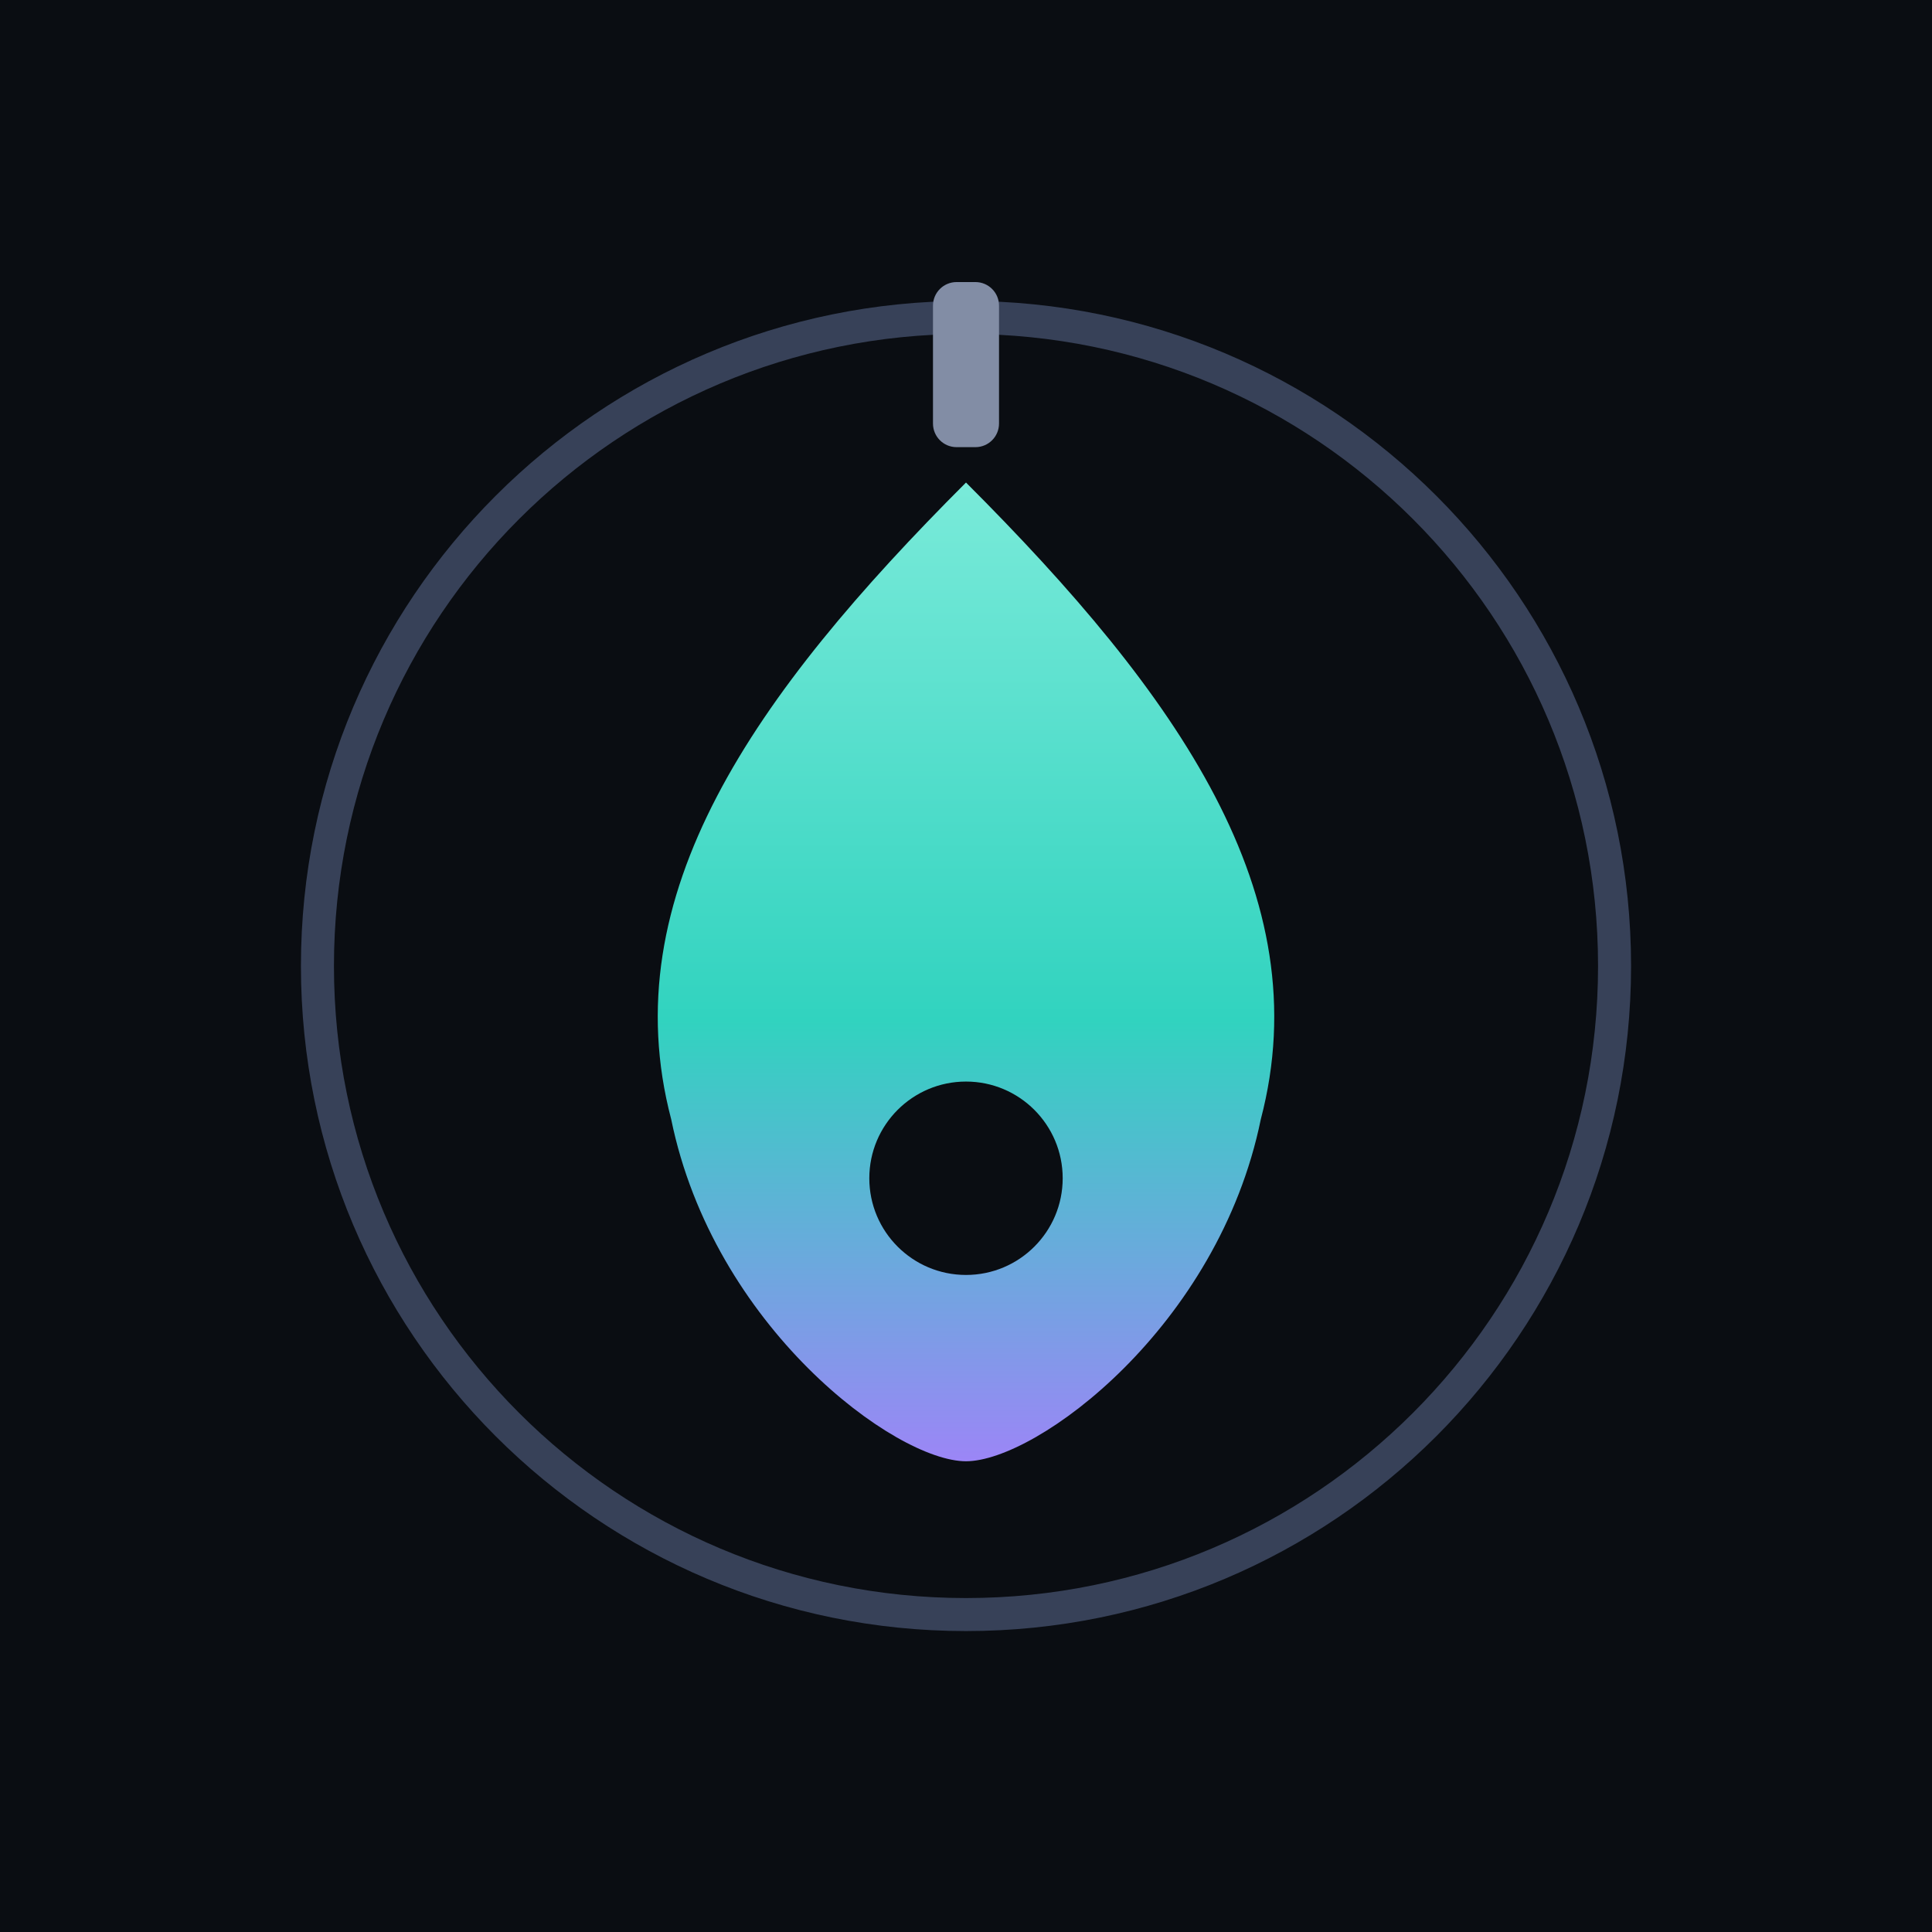
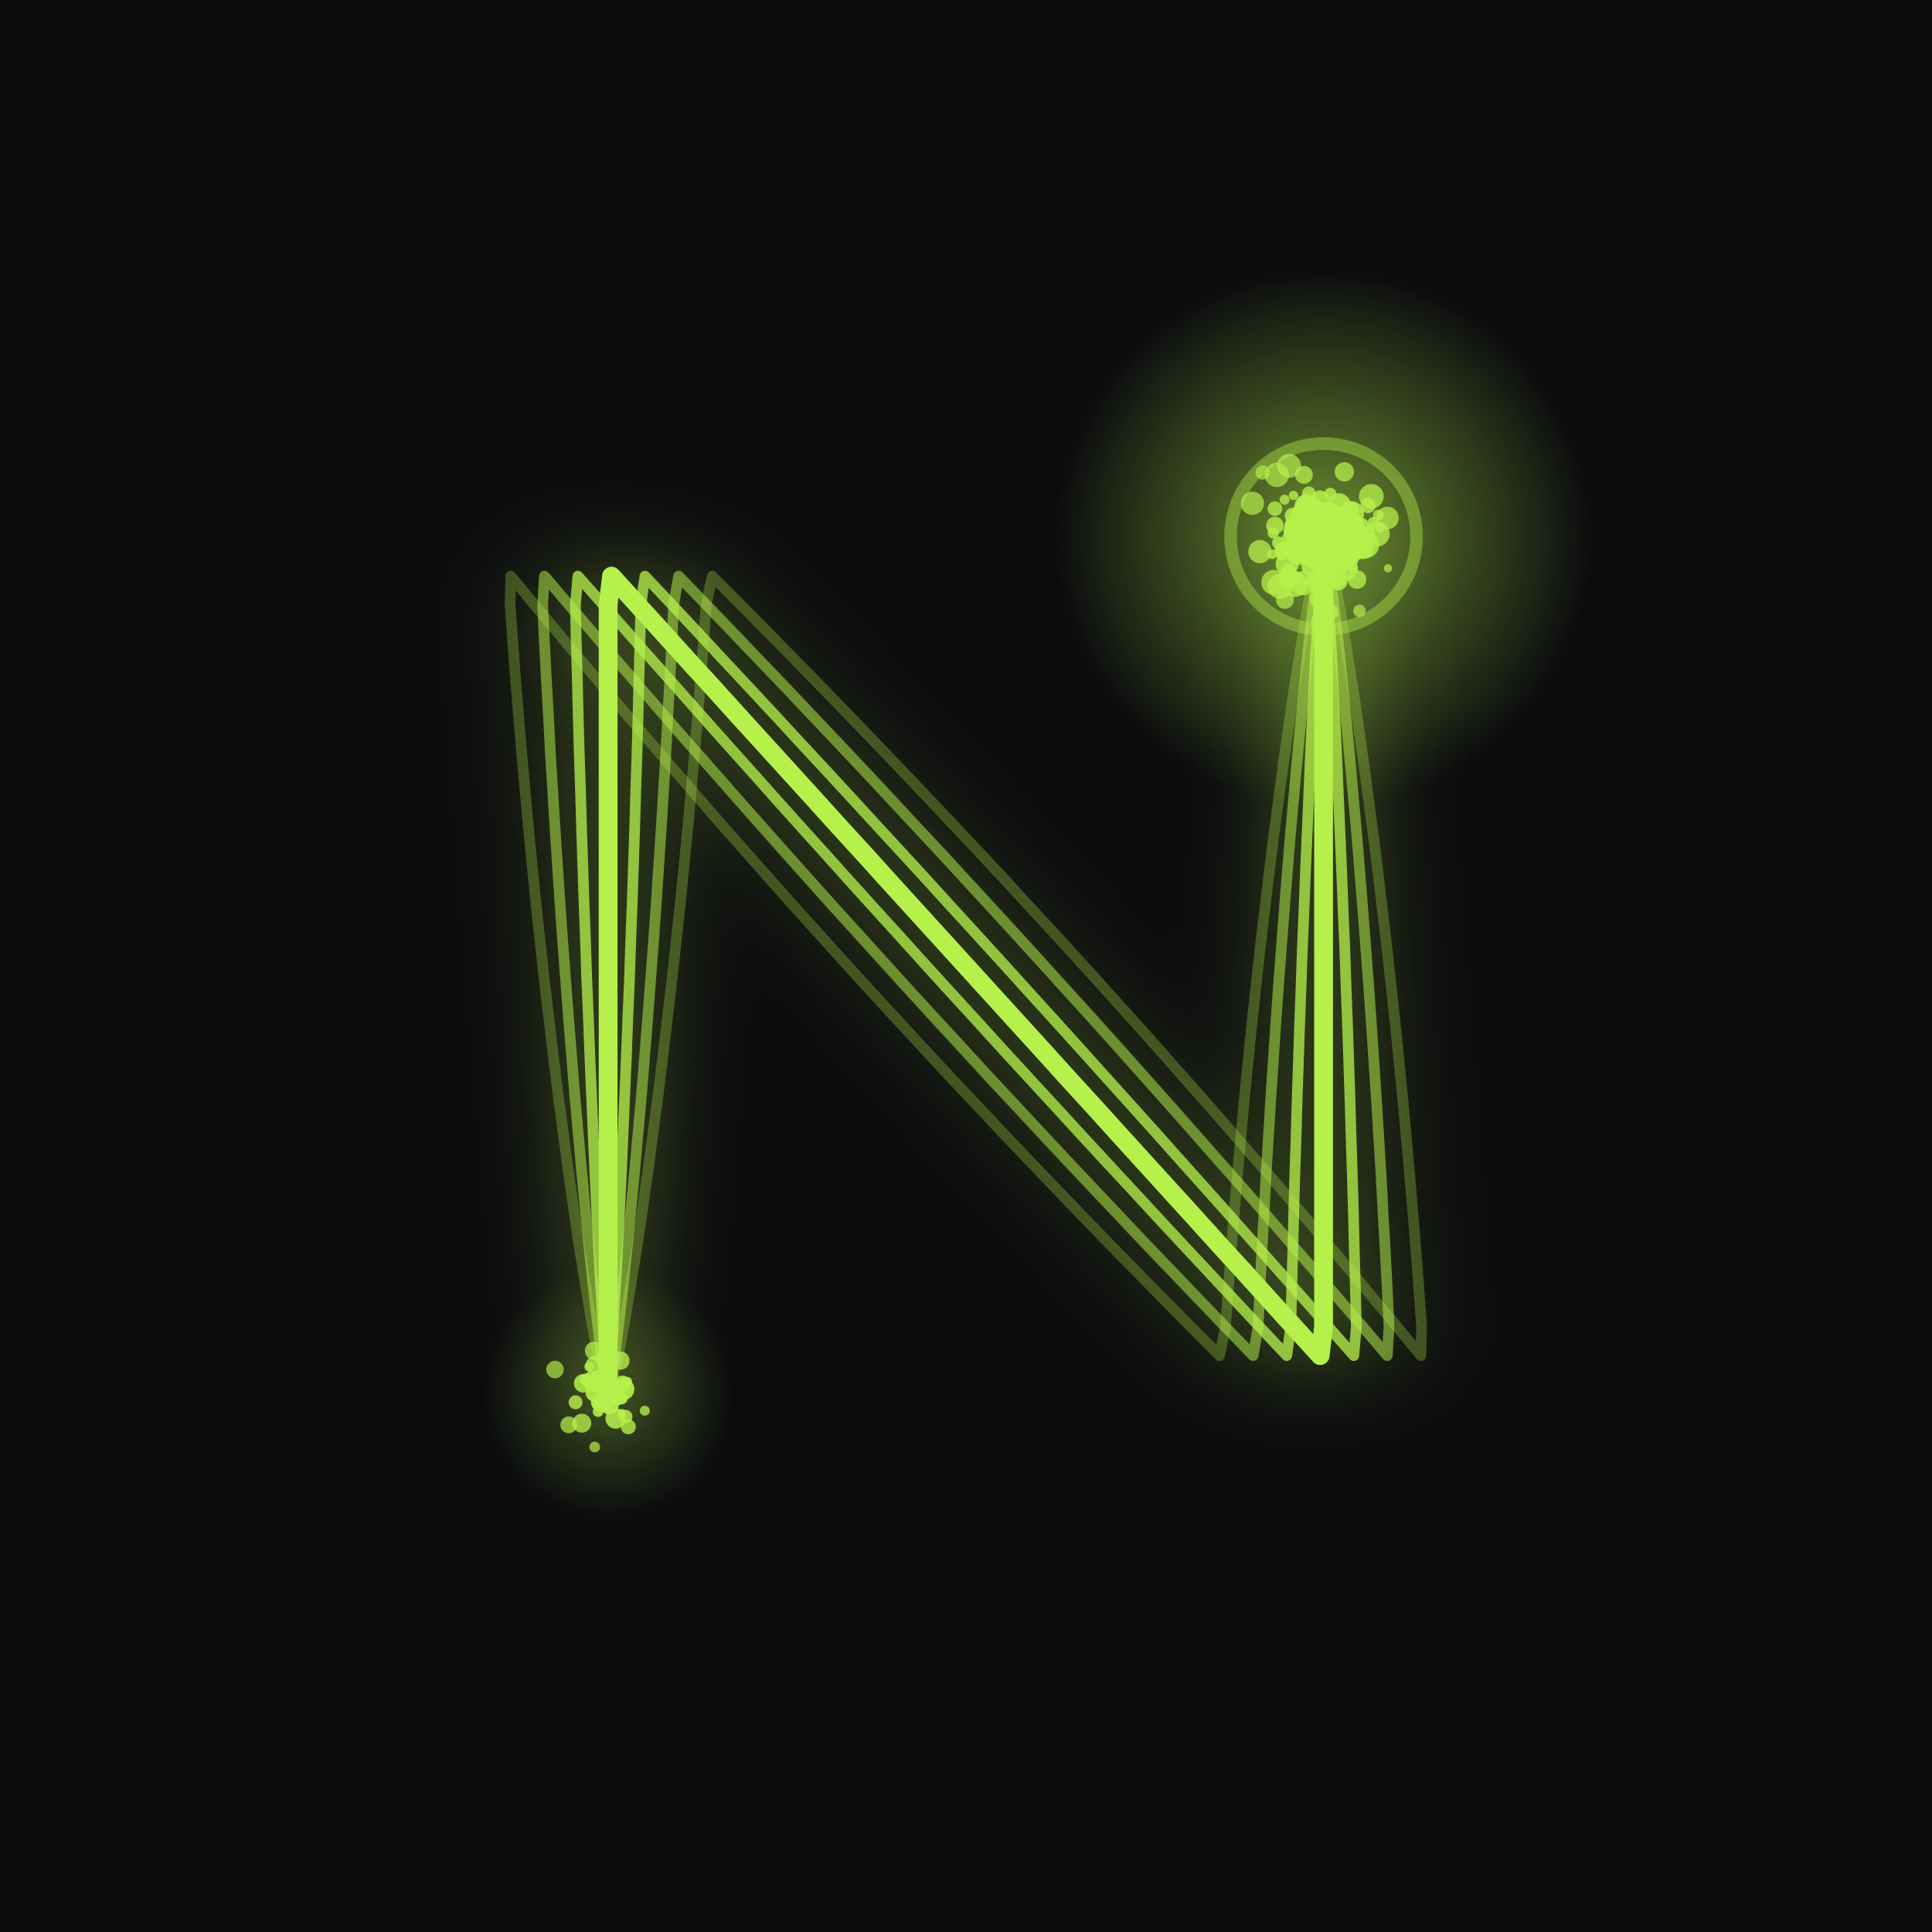
<svg xmlns="http://www.w3.org/2000/svg" viewBox="0 0 256 256" width="256" height="256">
  <defs>
-     <linearGradient id="flameGradient" x1="0" y1="0" x2="0" y2="1">
-       <stop offset="0" stop-color="#79ead9" />
-       <stop offset="0.55" stop-color="#31d3bf" />
-       <stop offset="1" stop-color="#9b86f6" />
-     </linearGradient>
+     <filter id="glow" x="-50%" y="-50%" width="200%" height="200%">
+       <feGaussianBlur stdDeviation="2.6" />
+     </filter>
+     <radialGradient id="halo" cx="0.5" cy="0.5" r="0.5">
+       <stop offset="0" stop-color="#B6F04B" stop-opacity="0.55" />
+       <stop offset="1" stop-color="#B6F04B" stop-opacity="0" />
+     </radialGradient>
  </defs>
-   <rect x="0" y="0" width="256" height="256" fill="#0a0d12" />
-   <g transform="translate(28,28) scale(3.125)">
-     <circle cx="32" cy="32" r="27.5" fill="none" stroke="#374158" stroke-width="1.4" />
-     <rect x="30.6" y="3" width="2.8" height="7" rx="1" fill="#828da5" />
-     <path fill="url(#flameGradient)" d="M32 11.5       C 41 20.5, 47 29, 44.5 38.5       C 42.7 47.3, 35 53, 32 53       C 29 53, 21.3 47.3, 19.5 38.5       C 17 29, 23 20.5, 32 11.5 Z" />
-     <circle cx="32" cy="41" r="4.1" fill="#0a0d12" />
+   <g>
+     <rect width="256" height="256" fill="#0B0C0E" />
+     <g transform="scale(2.37) translate(0,0)">
+       <circle cx="74" cy="30" r="15" fill="url(#halo)" />
+       <circle cx="34" cy="78" r="7" fill="url(#halo)" opacity="0.5" />
+       <g filter="url(#glow)" opacity="0.5">
+         <path d="M34.00,78.00 L33.46,75.90 L33.06,73.79 L32.71,71.69 L32.37,69.59 L32.06,67.48 L31.76,65.38 L31.48,63.27 L31.20,61.17 L30.94,59.07 L30.69,56.96 L30.44,54.86 L30.21,52.76 L29.98,50.65 L29.77,48.55 L29.56,46.44 L29.37,44.34 L29.18,42.24 L29.00,40.13 L28.83,38.03 L28.67,35.93 L28.52,33.82 L28.56,32.21 L29.84,33.76 L31.14,35.32 L32.44,36.88 L33.75,38.43 L35.07,39.99 L36.40,41.55 L37.74,43.10 L39.09,44.66 L40.45,46.22 L41.82,47.77 L43.20,49.33 L44.59,50.89 L45.99,52.44 L47.40,54.00 L48.82,55.56 L50.25,57.11 L51.69,58.67 L53.14,60.23 L54.60,61.78 L56.07,63.34 L57.55,64.90 L59.04,66.45 L60.54,68.01 L62.05,69.57 L63.57,71.12 L65.10,72.68 L66.64,74.24 L68.18,75.79 L68.52,74.18 L68.67,72.07 L68.83,69.97 L69.00,67.87 L69.18,65.76 L69.37,63.66 L69.56,61.56 L69.77,59.45 L69.98,57.35 L70.21,55.24 L70.44,53.14 L70.69,51.04 L70.94,48.93 L71.20,46.83 L71.48,44.73 L71.76,42.62 L72.06,40.52 L72.37,38.41 L72.71,36.31 L73.06,34.21 L73.46,32.10 L74.00,30.00" fill="none" stroke="#B6F04B" stroke-opacity="0.28" stroke-width="0.60" stroke-linecap="round" stroke-linejoin="round" />
+         <path d="M34.00,78.00 L33.64,75.90 L33.38,73.79 L33.14,71.69 L32.92,69.59 L32.71,67.48 L32.51,65.38 L32.32,63.27 L32.13,61.17 L31.96,59.07 L31.79,56.96 L31.63,54.86 L31.47,52.76 L31.32,50.65 L31.18,48.55 L31.04,46.44 L30.91,44.34 L30.78,42.24 L30.67,40.13 L30.55,38.03 L30.44,35.93 L30.34,33.82 L30.44,32.21 L31.76,33.76 L33.10,35.32 L34.44,36.88 L35.78,38.43 L37.13,39.99 L38.49,41.55 L39.86,43.10 L41.23,44.66 L42.61,46.22 L43.99,47.77 L45.38,49.33 L46.78,50.89 L48.19,52.44 L49.60,54.00 L51.02,55.56 L52.44,57.11 L53.88,58.67 L55.31,60.23 L56.76,61.78 L58.21,63.34 L59.67,64.90 L61.13,66.45 L62.61,68.01 L64.08,69.57 L65.57,71.12 L67.06,72.68 L68.56,74.24 L70.06,75.79 L70.34,74.18 L70.44,72.07 L70.55,69.97 L70.67,67.87 L70.78,65.76 L70.91,63.66 L71.04,61.56 L71.18,59.45 L71.32,57.35 L71.47,55.24 L71.63,53.14 L71.79,51.04 L71.96,48.93 L72.13,46.83 L72.32,44.73 L72.51,42.62 L72.71,40.52 L72.92,38.41 L73.14,36.31 L73.38,34.21 L73.64,32.10 L74.00,30.00" fill="none" stroke="#B6F04B" stroke-opacity="0.52" stroke-width="0.60" stroke-linecap="round" stroke-linejoin="round" />
+         <path d="M34.00,78.00 L33.82,75.90 L33.69,73.79 L33.57,71.69 L33.46,69.59 L33.35,67.48 L33.25,65.38 L33.16,63.27 L33.07,61.17 L32.98,59.07 L32.90,56.96 L32.81,54.86 L32.74,52.76 L32.66,50.65 L32.59,48.55 L32.52,46.44 L32.46,44.34 L32.39,42.24 L32.33,40.13 L32.28,38.03 L32.22,35.93 L32.17,33.82 L32.31,32.21 L33.68,33.76 L35.06,35.32 L36.44,36.88 L37.82,38.43 L39.20,39.99 L40.59,41.55 L41.98,43.10 L43.37,44.66 L44.77,46.22 L46.17,47.77 L47.57,49.33 L48.98,50.89 L50.39,52.44 L51.80,54.00 L53.22,55.56 L54.64,57.11 L56.06,58.67 L57.49,60.23 L58.92,61.78 L60.35,63.34 L61.79,64.90 L63.23,66.45 L64.67,68.01 L66.12,69.57 L67.57,71.12 L69.02,72.68 L70.48,74.24 L71.94,75.79 L72.17,74.18 L72.22,72.07 L72.28,69.97 L72.33,67.87 L72.39,65.76 L72.46,63.66 L72.52,61.56 L72.59,59.45 L72.66,57.35 L72.74,55.24 L72.81,53.14 L72.90,51.04 L72.98,48.93 L73.07,46.83 L73.16,44.73 L73.25,42.62 L73.35,40.52 L73.46,38.41 L73.57,36.31 L73.69,34.21 L73.82,32.10 L74.00,30.00" fill="none" stroke="#B6F04B" stroke-opacity="0.76" stroke-width="0.60" stroke-linecap="round" stroke-linejoin="round" />
+         <path d="M34.00,78.00 L34.00,75.90 L34.00,73.79 L34.00,71.69 L34.00,69.59 L34.00,67.48 L34.00,65.38 L34.00,63.27 L34.00,61.17 L34.00,59.07 L34.00,56.96 L34.00,54.86 L34.00,52.76 L34.00,50.65 L34.00,48.55 L34.00,46.44 L34.00,44.34 L34.00,42.24 L34.00,40.13 L34.00,38.03 L34.00,35.93 L34.00,33.82 L34.19,32.21 L35.60,33.76 L37.02,35.32 L38.43,36.88 L39.85,38.43 L41.26,39.99 L42.68,41.55 L44.09,43.10 L45.51,44.66 L46.92,46.22 L48.34,47.77 L49.75,49.33 L51.17,50.89 L52.58,52.44 L54.00,54.00 L55.42,55.56 L56.83,57.11 L58.25,58.67 L59.66,60.23 L61.08,61.78 L62.49,63.34 L63.91,64.90 L65.32,66.45 L66.74,68.01 L68.15,69.57 L69.57,71.12 L70.98,72.68 L72.40,74.24 L73.81,75.79 L74.00,74.18 L74.00,72.07 L74.00,69.97 L74.00,67.87 L74.00,65.76 L74.00,63.66 L74.00,61.56 L74.00,59.45 L74.00,57.35 L74.00,55.24 L74.00,53.14 L74.00,51.04 L74.00,48.93 L74.00,46.83 L74.00,44.73 L74.00,42.62 L74.00,40.52 L74.00,38.41 L74.00,36.31 L74.00,34.21 L74.00,32.10 L74.00,30.00" fill="none" stroke="#B6F04B" stroke-opacity="1" stroke-width="1.05" stroke-linecap="round" stroke-linejoin="round" />
+         <path d="M34.00,78.00 L34.18,75.90 L34.31,73.79 L34.43,71.69 L34.54,69.59 L34.65,67.48 L34.75,65.38 L34.84,63.27 L34.93,61.17 L35.02,59.07 L35.10,56.96 L35.19,54.86 L35.26,52.76 L35.34,50.65 L35.41,48.55 L35.48,46.44 L35.54,44.34 L35.61,42.24 L35.67,40.13 L35.72,38.03 L35.78,35.93 L35.83,33.82 L36.06,32.21 L37.52,33.76 L38.98,35.32 L40.43,36.88 L41.88,38.43 L43.33,39.99 L44.77,41.55 L46.21,43.10 L47.65,44.66 L49.08,46.22 L50.51,47.77 L51.94,49.33 L53.36,50.89 L54.78,52.44 L56.20,54.00 L57.61,55.56 L59.02,57.11 L60.43,58.67 L61.83,60.23 L63.23,61.78 L64.63,63.34 L66.02,64.90 L67.41,66.45 L68.80,68.01 L70.18,69.57 L71.56,71.12 L72.94,72.68 L74.32,74.24 L75.69,75.79 L75.83,74.18 L75.78,72.07 L75.72,69.97 L75.67,67.87 L75.61,65.76 L75.54,63.66 L75.48,61.56 L75.41,59.45 L75.34,57.35 L75.26,55.24 L75.19,53.14 L75.10,51.04 L75.02,48.93 L74.93,46.83 L74.84,44.73 L74.75,42.62 L74.65,40.52 L74.54,38.41 L74.43,36.31 L74.31,34.21 L74.18,32.10 L74.00,30.00" fill="none" stroke="#B6F04B" stroke-opacity="0.76" stroke-width="0.60" stroke-linecap="round" stroke-linejoin="round" />
+         <path d="M34.00,78.00 L34.36,75.90 L34.62,73.79 L34.86,71.69 L35.08,69.59 L35.29,67.48 L35.49,65.38 L35.68,63.27 L35.87,61.17 L36.04,59.07 L36.21,56.96 L36.37,54.86 L36.53,52.76 L36.68,50.65 L36.82,48.55 L36.96,46.44 L37.09,44.34 L37.22,42.24 L37.33,40.13 L37.45,38.03 L37.56,35.93 L37.66,33.82 L37.94,32.21 L39.44,33.76 L40.94,35.32 L42.43,36.88 L43.92,38.43 L45.39,39.99 L46.87,41.55 L48.33,43.10 L49.79,44.66 L51.24,46.22 L52.69,47.77 L54.12,49.33 L55.56,50.89 L56.98,52.44 L58.40,54.00 L59.81,55.56 L61.22,57.11 L62.62,58.67 L64.01,60.23 L65.39,61.78 L66.77,63.34 L68.14,64.90 L69.51,66.45 L70.87,68.01 L72.22,69.57 L73.56,71.12 L74.90,72.68 L76.24,74.24 L77.56,75.79 L77.66,74.18 L77.56,72.07 L77.45,69.97 L77.33,67.87 L77.22,65.76 L77.09,63.66 L76.96,61.56 L76.82,59.45 L76.68,57.35 L76.53,55.24 L76.37,53.14 L76.21,51.04 L76.04,48.93 L75.87,46.83 L75.68,44.73 L75.49,42.62 L75.29,40.52 L75.08,38.41 L74.86,36.31 L74.62,34.21 L74.36,32.10 L74.00,30.00" fill="none" stroke="#B6F04B" stroke-opacity="0.52" stroke-width="0.60" stroke-linecap="round" stroke-linejoin="round" />
+         <path d="M34.00,78.00 L34.54,75.90 L34.94,73.79 L35.29,71.69 L35.63,69.59 L35.94,67.48 L36.24,65.38 L36.52,63.27 L36.80,61.17 L37.06,59.07 L37.31,56.96 L37.56,54.86 L37.79,52.76 L38.02,50.65 L38.23,48.55 L38.44,46.44 L38.63,44.34 L38.82,42.24 L39.00,40.13 L39.17,38.03 L39.33,35.93 L39.48,33.82 L39.82,32.21 L41.36,33.76 L42.90,35.32 L44.43,36.88 L45.95,38.43 L47.46,39.99 L48.96,41.55 L50.45,43.10 L51.93,44.66 L53.40,46.22 L54.86,47.77 L56.31,49.33 L57.75,50.89 L59.18,52.44 L60.60,54.00 L62.01,55.56 L63.41,57.11 L64.80,58.67 L66.18,60.23 L67.55,61.78 L68.91,63.34 L70.26,64.90 L71.60,66.45 L72.93,68.01 L74.25,69.57 L75.56,71.12 L76.86,72.68 L78.16,74.24 L79.44,75.79 L79.48,74.18 L79.33,72.07 L79.17,69.97 L79.00,67.87 L78.82,65.76 L78.63,63.66 L78.44,61.56 L78.23,59.45 L78.02,57.35 L77.79,55.24 L77.56,53.14 L77.31,51.04 L77.06,48.93 L76.80,46.83 L76.52,44.73 L76.24,42.62 L75.94,40.52 L75.63,38.41 L75.29,36.31 L74.94,34.21 L74.54,32.10 L74.00,30.00" fill="none" stroke="#B6F04B" stroke-opacity="0.28" stroke-width="0.60" stroke-linecap="round" stroke-linejoin="round" />
+       </g>
+       <path d="M34.00,78.00 L33.46,75.90 L33.06,73.79 L32.71,71.69 L32.37,69.59 L32.06,67.48 L31.76,65.38 L31.48,63.27 L31.20,61.17 L30.94,59.07 L30.69,56.96 L30.44,54.86 L30.21,52.76 L29.98,50.65 L29.77,48.55 L29.56,46.44 L29.37,44.34 L29.18,42.24 L29.00,40.13 L28.83,38.03 L28.67,35.93 L28.52,33.82 L28.56,32.21 L29.84,33.76 L31.14,35.32 L32.44,36.88 L33.75,38.43 L35.07,39.99 L36.40,41.55 L37.74,43.10 L39.09,44.66 L40.45,46.22 L41.82,47.77 L43.20,49.33 L44.59,50.89 L45.99,52.44 L47.40,54.00 L48.82,55.56 L50.25,57.11 L51.69,58.67 L53.14,60.23 L54.60,61.78 L56.07,63.34 L57.55,64.90 L59.04,66.45 L60.54,68.01 L62.05,69.57 L63.57,71.12 L65.10,72.68 L66.64,74.24 L68.18,75.79 L68.52,74.18 L68.67,72.07 L68.83,69.97 L69.00,67.87 L69.18,65.76 L69.37,63.66 L69.56,61.56 L69.77,59.45 L69.98,57.35 L70.21,55.24 L70.44,53.14 L70.69,51.04 L70.94,48.93 L71.20,46.83 L71.48,44.73 L71.76,42.62 L72.06,40.52 L72.37,38.41 L72.71,36.31 L73.06,34.21 L73.46,32.10 L74.00,30.00" fill="none" stroke="#B6F04B" stroke-opacity="0.28" stroke-width="0.60" stroke-linecap="round" stroke-linejoin="round" />
+       <path d="M34.00,78.00 L33.64,75.90 L33.38,73.79 L33.14,71.69 L32.92,69.59 L32.71,67.48 L32.51,65.38 L32.32,63.27 L32.13,61.17 L31.96,59.07 L31.79,56.96 L31.63,54.86 L31.47,52.76 L31.32,50.65 L31.18,48.55 L31.04,46.44 L30.91,44.34 L30.78,42.24 L30.67,40.13 L30.55,38.03 L30.44,35.93 L30.34,33.82 L30.44,32.21 L31.76,33.76 L33.10,35.32 L34.44,36.88 L35.78,38.43 L37.13,39.99 L38.49,41.55 L39.86,43.10 L41.23,44.66 L42.61,46.22 L43.99,47.77 L45.38,49.33 L46.78,50.89 L48.19,52.44 L49.60,54.00 L51.02,55.56 L52.44,57.11 L53.88,58.67 L55.31,60.23 L56.76,61.78 L58.21,63.34 L59.67,64.90 L61.13,66.45 L62.61,68.01 L64.08,69.57 L65.57,71.12 L67.06,72.68 L68.56,74.24 L70.06,75.79 L70.34,74.18 L70.44,72.07 L70.55,69.97 L70.67,67.87 L70.78,65.76 L70.91,63.66 L71.04,61.56 L71.18,59.45 L71.32,57.35 L71.47,55.24 L71.63,53.14 L71.79,51.04 L71.96,48.93 L72.13,46.83 L72.32,44.73 L72.51,42.62 L72.71,40.52 L72.92,38.41 L73.14,36.31 L73.38,34.21 L73.64,32.10 L74.00,30.00" fill="none" stroke="#B6F04B" stroke-opacity="0.52" stroke-width="0.60" stroke-linecap="round" stroke-linejoin="round" />
+       <path d="M34.00,78.00 L33.82,75.90 L33.69,73.79 L33.57,71.69 L33.46,69.59 L33.35,67.48 L33.25,65.38 L33.16,63.27 L33.07,61.17 L32.98,59.07 L32.90,56.96 L32.81,54.86 L32.74,52.76 L32.66,50.65 L32.59,48.55 L32.52,46.44 L32.46,44.34 L32.39,42.24 L32.33,40.13 L32.28,38.03 L32.22,35.93 L32.17,33.82 L32.31,32.21 L33.68,33.76 L35.06,35.32 L36.44,36.88 L37.82,38.43 L39.20,39.99 L40.59,41.55 L41.98,43.10 L43.37,44.66 L44.77,46.22 L46.17,47.77 L47.57,49.33 L48.98,50.89 L50.39,52.44 L51.80,54.00 L53.22,55.56 L54.64,57.11 L56.06,58.67 L57.49,60.23 L58.92,61.78 L60.35,63.34 L61.79,64.90 L63.23,66.45 L64.67,68.01 L66.12,69.57 L67.57,71.12 L69.02,72.68 L70.48,74.24 L71.94,75.79 L72.17,74.18 L72.22,72.07 L72.28,69.97 L72.33,67.87 L72.39,65.76 L72.46,63.66 L72.52,61.56 L72.59,59.45 L72.66,57.35 L72.74,55.24 L72.81,53.14 L72.90,51.04 L72.98,48.93 L73.07,46.83 L73.16,44.73 L73.25,42.62 L73.35,40.52 L73.46,38.41 L73.57,36.31 L73.69,34.21 L73.82,32.10 L74.00,30.00" fill="none" stroke="#B6F04B" stroke-opacity="0.76" stroke-width="0.60" stroke-linecap="round" stroke-linejoin="round" />
+       <path d="M34.00,78.00 L34.00,75.90 L34.00,73.79 L34.00,71.69 L34.00,69.59 L34.00,67.48 L34.00,65.38 L34.00,63.27 L34.00,61.17 L34.00,59.07 L34.00,56.96 L34.00,54.86 L34.00,52.76 L34.00,50.65 L34.00,48.55 L34.00,46.44 L34.00,44.34 L34.00,42.24 L34.00,40.13 L34.00,38.03 L34.00,35.93 L34.00,33.82 L34.19,32.21 L35.60,33.76 L37.02,35.32 L38.43,36.88 L39.85,38.43 L41.26,39.99 L42.68,41.55 L44.09,43.10 L45.51,44.66 L46.92,46.22 L48.34,47.77 L49.75,49.33 L51.17,50.89 L52.58,52.44 L54.00,54.00 L55.42,55.56 L56.83,57.11 L58.25,58.67 L59.66,60.23 L61.08,61.78 L62.49,63.34 L63.91,64.90 L65.32,66.45 L66.74,68.01 L68.15,69.57 L69.57,71.12 L70.98,72.68 L72.40,74.24 L73.81,75.79 L74.00,74.18 L74.00,72.07 L74.00,69.97 L74.00,67.87 L74.00,65.76 L74.00,63.66 L74.00,61.56 L74.00,59.45 L74.00,57.35 L74.00,55.24 L74.00,53.14 L74.00,51.04 L74.00,48.93 L74.00,46.83 L74.00,44.73 L74.00,42.62 L74.00,40.52 L74.00,38.41 L74.00,36.31 L74.00,34.21 L74.00,32.10 L74.00,30.00" fill="none" stroke="#B6F04B" stroke-opacity="1" stroke-width="1.05" stroke-linecap="round" stroke-linejoin="round" />
+       <path d="M34.00,78.00 L34.18,75.90 L34.31,73.79 L34.43,71.69 L34.54,69.59 L34.65,67.48 L34.75,65.38 L34.84,63.27 L34.93,61.17 L35.02,59.07 L35.10,56.96 L35.19,54.86 L35.26,52.76 L35.34,50.65 L35.41,48.55 L35.48,46.44 L35.54,44.34 L35.61,42.24 L35.67,40.13 L35.72,38.03 L35.78,35.93 L35.83,33.82 L36.06,32.21 L37.52,33.76 L38.98,35.32 L40.43,36.88 L41.88,38.43 L43.33,39.99 L44.77,41.55 L46.21,43.10 L47.65,44.66 L49.08,46.22 L50.51,47.77 L51.94,49.33 L53.36,50.89 L54.78,52.44 L56.20,54.00 L57.61,55.56 L59.02,57.11 L60.43,58.67 L61.83,60.23 L63.23,61.78 L64.63,63.34 L66.02,64.90 L67.41,66.45 L68.80,68.01 L70.18,69.57 L71.56,71.12 L72.94,72.68 L74.32,74.24 L75.69,75.79 L75.83,74.18 L75.78,72.07 L75.72,69.97 L75.67,67.87 L75.61,65.76 L75.54,63.66 L75.48,61.56 L75.41,59.45 L75.34,57.35 L75.26,55.24 L75.19,53.14 L75.10,51.04 L75.02,48.93 L74.93,46.83 L74.84,44.73 L74.75,42.62 L74.65,40.52 L74.54,38.41 L74.43,36.31 L74.31,34.21 L74.18,32.10 L74.00,30.00" fill="none" stroke="#B6F04B" stroke-opacity="0.76" stroke-width="0.60" stroke-linecap="round" stroke-linejoin="round" />
+       <path d="M34.00,78.00 L34.36,75.90 L34.62,73.79 L34.86,71.69 L35.08,69.59 L35.29,67.48 L35.49,65.38 L35.68,63.27 L35.87,61.17 L36.04,59.07 L36.21,56.96 L36.37,54.86 L36.53,52.76 L36.68,50.65 L36.82,48.55 L36.96,46.44 L37.09,44.34 L37.22,42.24 L37.33,40.13 L37.45,38.03 L37.56,35.93 L37.66,33.82 L37.94,32.21 L39.44,33.76 L40.94,35.32 L42.43,36.88 L43.92,38.43 L45.39,39.99 L46.87,41.55 L48.33,43.10 L49.79,44.66 L51.24,46.22 L52.69,47.77 L54.12,49.33 L55.56,50.89 L56.98,52.44 L58.40,54.00 L59.81,55.56 L61.22,57.11 L62.62,58.67 L64.01,60.23 L65.39,61.78 L66.77,63.34 L68.14,64.90 L69.51,66.45 L70.87,68.01 L72.22,69.57 L73.56,71.12 L74.90,72.68 L76.24,74.24 L77.56,75.79 L77.66,74.18 L77.56,72.07 L77.45,69.97 L77.33,67.87 L77.22,65.76 L77.09,63.66 L76.96,61.56 L76.82,59.45 L76.68,57.35 L76.53,55.24 L76.37,53.14 L76.21,51.04 L76.04,48.93 L75.87,46.83 L75.68,44.73 L75.49,42.62 L75.29,40.52 L75.08,38.41 L74.86,36.31 L74.62,34.21 L74.36,32.10 L74.00,30.00" fill="none" stroke="#B6F04B" stroke-opacity="0.52" stroke-width="0.60" stroke-linecap="round" stroke-linejoin="round" />
+       <path d="M34.00,78.00 L34.54,75.90 L34.94,73.79 L35.29,71.69 L35.63,69.59 L35.94,67.48 L36.24,65.38 L36.52,63.27 L36.80,61.17 L37.06,59.07 L37.31,56.96 L37.56,54.86 L37.79,52.76 L38.02,50.65 L38.23,48.55 L38.44,46.44 L38.63,44.34 L38.82,42.24 L39.00,40.13 L39.17,38.03 L39.33,35.93 L39.48,33.82 L39.82,32.21 L41.36,33.76 L42.90,35.32 L44.43,36.88 L45.95,38.43 L47.46,39.99 L48.96,41.55 L50.45,43.10 L51.93,44.66 L53.40,46.22 L54.86,47.77 L56.31,49.33 L57.75,50.89 L59.18,52.44 L60.60,54.00 L62.01,55.56 L63.41,57.11 L64.80,58.67 L66.18,60.23 L67.55,61.78 L68.91,63.34 L70.26,64.90 L71.60,66.45 L72.93,68.01 L74.25,69.57 L75.56,71.12 L76.86,72.68 L78.16,74.24 L79.44,75.79 L79.48,74.18 L79.33,72.07 L79.17,69.97 L79.00,67.87 L78.82,65.76 L78.63,63.66 L78.44,61.56 L78.23,59.45 L78.02,57.35 L77.79,55.24 L77.56,53.14 L77.31,51.04 L77.06,48.93 L76.80,46.83 L76.52,44.73 L76.24,42.62 L75.94,40.52 L75.63,38.41 L75.29,36.31 L74.94,34.21 L74.54,32.10 L74.00,30.00" fill="none" stroke="#B6F04B" stroke-opacity="0.28" stroke-width="0.60" stroke-linecap="round" stroke-linejoin="round" />
+       <circle cx="71.12" cy="30.99" r="0.27" fill="#B6F04B" fill-opacity="0.79" />
+       <circle cx="73.00" cy="29.75" r="0.46" fill="#B6F04B" fill-opacity="0.93" />
+       <circle cx="73.80" cy="27.93" r="0.51" fill="#B6F04B" fill-opacity="0.86" />
+       <circle cx="74.39" cy="30.29" r="0.61" fill="#B6F04B" fill-opacity="0.97" />
+       <circle cx="72.05" cy="32.29" r="0.58" fill="#B6F04B" fill-opacity="0.79" />
+       <circle cx="73.40" cy="29.29" r="0.24" fill="#B6F04B" fill-opacity="0.94" />
+       <circle cx="72.98" cy="30.70" r="0.29" fill="#B6F04B" fill-opacity="0.91" />
+       <circle cx="71.28" cy="29.38" r="0.49" fill="#B6F04B" fill-opacity="0.81" />
+       <circle cx="72.23" cy="29.39" r="0.35" fill="#B6F04B" fill-opacity="0.87" />
+       <circle cx="73.53" cy="32.92" r="0.24" fill="#B6F04B" fill-opacity="0.8" />
+       <circle cx="72.85" cy="32.60" r="0.68" fill="#B6F04B" fill-opacity="0.81" />
+       <circle cx="72.37" cy="29.38" r="0.55" fill="#B6F04B" fill-opacity="0.88" />
+       <circle cx="75.69" cy="30.38" r="0.59" fill="#B6F04B" fill-opacity="0.88" />
+       <circle cx="71.39" cy="26.55" r="0.68" fill="#B6F04B" fill-opacity="0.7" />
+       <circle cx="74.44" cy="30.59" r="0.55" fill="#B6F04B" fill-opacity="0.95" />
+       <circle cx="72.18" cy="30.17" r="0.52" fill="#B6F04B" fill-opacity="0.87" />
+       <circle cx="73.70" cy="32.45" r="0.35" fill="#B6F04B" fill-opacity="0.83" />
+       <circle cx="73.94" cy="29.79" r="0.29" fill="#B6F04B" fill-opacity="0.98" />
+       <circle cx="75.61" cy="31.25" r="0.36" fill="#B6F04B" fill-opacity="0.86" />
+       <circle cx="73.41" cy="30.62" r="0.61" fill="#B6F04B" fill-opacity="0.94" />
+       <circle cx="72.90" cy="26.55" r="0.5" fill="#B6F04B" fill-opacity="0.75" />
+       <circle cx="71.18" cy="29.80" r="0.31" fill="#B6F04B" fill-opacity="0.81" />
+       <circle cx="75.96" cy="29.68" r="0.23" fill="#B6F04B" fill-opacity="0.86" />
+       <circle cx="73.38" cy="32.47" r="0.41" fill="#B6F04B" fill-opacity="0.83" />
+       <circle cx="74.74" cy="29.31" r="0.57" fill="#B6F04B" fill-opacity="0.93" />
+       <circle cx="74.40" cy="34.22" r="0.44" fill="#B6F04B" fill-opacity="0.71" />
+       <circle cx="73.24" cy="30.16" r="0.5" fill="#B6F04B" fill-opacity="0.95" />
+       <circle cx="73.50" cy="31.08" r="0.34" fill="#B6F04B" fill-opacity="0.92" />
+       <circle cx="75.41" cy="29.29" r="0.71" fill="#B6F04B" fill-opacity="0.89" />
+       <circle cx="73.42" cy="29.92" r="0.71" fill="#B6F04B" fill-opacity="0.96" />
+       <circle cx="75.87" cy="32.40" r="0.52" fill="#B6F04B" fill-opacity="0.79" />
+       <circle cx="74.51" cy="29.09" r="0.69" fill="#B6F04B" fill-opacity="0.93" />
+       <circle cx="73.77" cy="33.46" r="0.56" fill="#B6F04B" fill-opacity="0.76" />
+       <circle cx="75.16" cy="26.38" r="0.54" fill="#B6F04B" fill-opacity="0.74" />
+       <circle cx="76.80" cy="29.24" r="0.34" fill="#B6F04B" fill-opacity="0.8" />
+       <circle cx="71.22" cy="32.56" r="0.7" fill="#B6F04B" fill-opacity="0.74" />
+       <circle cx="72.32" cy="27.70" r="0.26" fill="#B6F04B" fill-opacity="0.8" />
+       <circle cx="75.93" cy="30.59" r="0.66" fill="#B6F04B" fill-opacity="0.86" />
+       <circle cx="72.90" cy="29.38" r="0.33" fill="#B6F04B" fill-opacity="0.91" />
+       <circle cx="74.79" cy="30.08" r="0.33" fill="#B6F04B" fill-opacity="0.95" />
+       <circle cx="77.60" cy="31.77" r="0.23" fill="#B6F04B" fill-opacity="0.72" />
+       <circle cx="75.24" cy="31.28" r="0.59" fill="#B6F04B" fill-opacity="0.88" />
+       <circle cx="75.34" cy="31.43" r="0.22" fill="#B6F04B" fill-opacity="0.87" />
+       <circle cx="73.09" cy="28.98" r="0.35" fill="#B6F04B" fill-opacity="0.91" />
+       <circle cx="77.00" cy="29.85" r="0.7" fill="#B6F04B" fill-opacity="0.79" />
+       <circle cx="76.05" cy="30.00" r="0.47" fill="#B6F04B" fill-opacity="0.86" />
+       <circle cx="70.02" cy="28.14" r="0.65" fill="#B6F04B" fill-opacity="0.7" />
+       <circle cx="73.93" cy="29.25" r="0.41" fill="#B6F04B" fill-opacity="0.95" />
+       <circle cx="71.82" cy="27.94" r="0.28" fill="#B6F04B" fill-opacity="0.79" />
+       <circle cx="70.44" cy="30.84" r="0.65" fill="#B6F04B" fill-opacity="0.75" />
+       <circle cx="74.69" cy="32.25" r="0.66" fill="#B6F04B" fill-opacity="0.84" />
+       <circle cx="73.79" cy="31.05" r="0.29" fill="#B6F04B" fill-opacity="0.93" />
+       <circle cx="75.41" cy="29.83" r="0.42" fill="#B6F04B" fill-opacity="0.9" />
+       <circle cx="75.23" cy="31.78" r="0.69" fill="#B6F04B" fill-opacity="0.85" />
+       <circle cx="72.27" cy="28.83" r="0.44" fill="#B6F04B" fill-opacity="0.86" />
+       <circle cx="72.39" cy="32.67" r="0.7" fill="#B6F04B" fill-opacity="0.79" />
+       <circle cx="74.86" cy="28.24" r="0.66" fill="#B6F04B" fill-opacity="0.87" />
+       <circle cx="75.22" cy="30.20" r="0.45" fill="#B6F04B" fill-opacity="0.92" />
+       <circle cx="73.23" cy="30.54" r="0.41" fill="#B6F04B" fill-opacity="0.94" />
+       <circle cx="76.39" cy="30.47" r="0.72" fill="#B6F04B" fill-opacity="0.83" />
+       <circle cx="74.32" cy="31.12" r="0.4" fill="#B6F04B" fill-opacity="0.92" />
+       <circle cx="71.84" cy="33.54" r="0.5" fill="#B6F04B" fill-opacity="0.72" />
+       <circle cx="75.63" cy="31.80" r="0.27" fill="#B6F04B" fill-opacity="0.83" />
+       <circle cx="73.64" cy="34.74" r="0.36" fill="#B6F04B" fill-opacity="0.67" />
+       <circle cx="74.35" cy="31.96" r="0.32" fill="#B6F04B" fill-opacity="0.86" />
+       <circle cx="75.76" cy="30.95" r="0.42" fill="#B6F04B" fill-opacity="0.86" />
+       <circle cx="72.19" cy="30.24" r="0.35" fill="#B6F04B" fill-opacity="0.87" />
+       <circle cx="73.91" cy="31.45" r="0.28" fill="#B6F04B" fill-opacity="0.9" />
+       <circle cx="75.46" cy="31.34" r="0.32" fill="#B6F04B" fill-opacity="0.86" />
+       <circle cx="72.57" cy="30.93" r="0.47" fill="#B6F04B" fill-opacity="0.88" />
+       <circle cx="74.37" cy="30.97" r="0.6" fill="#B6F04B" fill-opacity="0.93" />
+       <circle cx="77.57" cy="28.96" r="0.63" fill="#B6F04B" fill-opacity="0.74" />
+       <circle cx="74.41" cy="29.33" r="0.46" fill="#B6F04B" fill-opacity="0.95" />
+       <circle cx="74.99" cy="30.88" r="0.37" fill="#B6F04B" fill-opacity="0.91" />
+       <circle cx="71.71" cy="30.77" r="0.4" fill="#B6F04B" fill-opacity="0.83" />
+       <circle cx="76.42" cy="29.86" r="0.46" fill="#B6F04B" fill-opacity="0.83" />
+       <circle cx="76.22" cy="30.68" r="0.58" fill="#B6F04B" fill-opacity="0.84" />
+       <circle cx="75.74" cy="29.37" r="0.53" fill="#B6F04B" fill-opacity="0.87" />
+       <circle cx="73.03" cy="28.28" r="0.65" fill="#B6F04B" fill-opacity="0.86" />
+       <circle cx="73.29" cy="31.66" r="0.53" fill="#B6F04B" fill-opacity="0.88" />
+       <circle cx="74.17" cy="28.71" r="0.62" fill="#B6F04B" fill-opacity="0.91" />
+       <circle cx="74.24" cy="31.13" r="0.55" fill="#B6F04B" fill-opacity="0.92" />
+       <circle cx="74.42" cy="30.15" r="0.66" fill="#B6F04B" fill-opacity="0.97" />
+       <circle cx="72.19" cy="29.80" r="0.4" fill="#B6F04B" fill-opacity="0.87" />
+       <circle cx="75.02" cy="28.84" r="0.27" fill="#B6F04B" fill-opacity="0.89" />
+       <circle cx="75.83" cy="30.44" r="0.28" fill="#B6F04B" fill-opacity="0.87" />
+       <circle cx="73.37" cy="31.08" r="0.51" fill="#B6F04B" fill-opacity="0.91" />
+       <circle cx="71.97" cy="31.52" r="0.65" fill="#B6F04B" fill-opacity="0.83" />
+       <circle cx="75.58" cy="28.71" r="0.68" fill="#B6F04B" fill-opacity="0.86" />
+       <circle cx="70.59" cy="26.42" r="0.4" fill="#B6F04B" fill-opacity="0.66" />
+       <circle cx="74.69" cy="30.30" r="0.69" fill="#B6F04B" fill-opacity="0.95" />
+       <circle cx="72.40" cy="32.23" r="0.3" fill="#B6F04B" fill-opacity="0.81" />
+       <circle cx="76.04" cy="29.43" r="0.51" fill="#B6F04B" fill-opacity="0.85" />
+       <circle cx="75.44" cy="28.56" r="0.54" fill="#B6F04B" fill-opacity="0.86" />
+       <circle cx="74.15" cy="29.85" r="0.37" fill="#B6F04B" fill-opacity="0.99" />
+       <circle cx="76.49" cy="28.26" r="0.43" fill="#B6F04B" fill-opacity="0.79" />
+       <circle cx="71.48" cy="30.35" r="0.36" fill="#B6F04B" fill-opacity="0.83" />
+       <circle cx="72.58" cy="29.93" r="0.68" fill="#B6F04B" fill-opacity="0.9" />
+       <circle cx="71.70" cy="30.74" r="0.44" fill="#B6F04B" fill-opacity="0.83" />
+       <circle cx="73.70" cy="31.18" r="0.4" fill="#B6F04B" fill-opacity="0.92" />
+       <circle cx="71.58" cy="32.79" r="0.7" fill="#B6F04B" fill-opacity="0.75" />
+       <circle cx="72.07" cy="26.04" r="0.67" fill="#B6F04B" fill-opacity="0.7" />
+       <circle cx="75.68" cy="29.67" r="0.39" fill="#B6F04B" fill-opacity="0.88" />
+       <circle cx="74.85" cy="32.53" r="0.48" fill="#B6F04B" fill-opacity="0.82" />
+       <circle cx="73.82" cy="32.36" r="0.47" fill="#B6F04B" fill-opacity="0.84" />
+       <circle cx="77.18" cy="29.53" r="0.27" fill="#B6F04B" fill-opacity="0.78" />
+       <circle cx="73.67" cy="29.70" r="0.35" fill="#B6F04B" fill-opacity="0.97" />
+       <circle cx="71.69" cy="30.94" r="0.4" fill="#B6F04B" fill-opacity="0.83" />
+       <circle cx="72.59" cy="30.88" r="0.7" fill="#B6F04B" fill-opacity="0.89" />
+       <circle cx="74.22" cy="31.06" r="0.25" fill="#B6F04B" fill-opacity="0.93" />
+       <circle cx="72.88" cy="29.23" r="0.26" fill="#B6F04B" fill-opacity="0.91" />
+       <circle cx="73.77" cy="29.74" r="0.44" fill="#B6F04B" fill-opacity="0.98" />
+       <circle cx="73.16" cy="28.36" r="0.7" fill="#B6F04B" fill-opacity="0.87" />
+       <circle cx="73.18" cy="27.58" r="0.38" fill="#B6F04B" fill-opacity="0.82" />
+       <circle cx="74.22" cy="30.10" r="0.59" fill="#B6F04B" fill-opacity="0.98" />
+       <circle cx="73.70" cy="29.99" r="0.43" fill="#B6F04B" fill-opacity="0.98" />
+       <circle cx="76.01" cy="34.15" r="0.35" fill="#B6F04B" fill-opacity="0.68" />
+       <circle cx="73.14" cy="30.57" r="0.44" fill="#B6F04B" fill-opacity="0.93" />
+       <circle cx="72.04" cy="31.88" r="0.4" fill="#B6F04B" fill-opacity="0.81" />
+       <circle cx="74.38" cy="27.61" r="0.34" fill="#B6F04B" fill-opacity="0.83" />
+       <circle cx="73.69" cy="30.70" r="0.24" fill="#B6F04B" fill-opacity="0.95" />
+       <circle cx="71.28" cy="28.44" r="0.41" fill="#B6F04B" fill-opacity="0.78" />
+       <circle cx="74.25" cy="28.48" r="0.45" fill="#B6F04B" fill-opacity="0.89" />
+       <circle cx="72.87" cy="28.73" r="0.66" fill="#B6F04B" fill-opacity="0.88" />
+       <circle cx="72.25" cy="29.63" r="0.5" fill="#B6F04B" fill-opacity="0.88" />
+       <circle cx="76.67" cy="27.75" r="0.69" fill="#B6F04B" fill-opacity="0.76" />
+       <circle cx="77.06" cy="28.79" r="0.3" fill="#B6F04B" fill-opacity="0.77" />
+       <circle cx="74.57" cy="29.46" r="0.56" fill="#B6F04B" fill-opacity="0.95" />
+       <circle cx="73.12" cy="30.97" r="0.35" fill="#B6F04B" fill-opacity="0.91" />
+       <circle cx="73.45" cy="30.70" r="0.22" fill="#B6F04B" fill-opacity="0.94" />
+       <circle cx="33.44" cy="78.92" r="0.3" fill="#B6F04B" fill-opacity="0.89" />
+       <circle cx="33.46" cy="77.08" r="0.48" fill="#B6F04B" fill-opacity="0.89" />
+       <circle cx="32.53" cy="79.57" r="0.53" fill="#B6F04B" fill-opacity="0.78" />
+       <circle cx="33.12" cy="77.21" r="0.56" fill="#B6F04B" fill-opacity="0.88" />
+       <circle cx="33.94" cy="77.45" r="0.61" fill="#B6F04B" fill-opacity="0.94" />
+       <circle cx="32.18" cy="78.40" r="0.39" fill="#B6F04B" fill-opacity="0.81" />
+       <circle cx="32.95" cy="76.41" r="0.28" fill="#B6F04B" fill-opacity="0.81" />
+       <circle cx="34.69" cy="76.07" r="0.51" fill="#B6F04B" fill-opacity="0.79" />
+       <circle cx="34.98" cy="79.20" r="0.38" fill="#B6F04B" fill-opacity="0.84" />
+       <circle cx="34.94" cy="77.29" r="0.28" fill="#B6F04B" fill-opacity="0.88" />
+       <circle cx="34.76" cy="79.03" r="0.25" fill="#B6F04B" fill-opacity="0.87" />
+       <circle cx="33.50" cy="78.42" r="0.46" fill="#B6F04B" fill-opacity="0.93" />
+       <circle cx="31.80" cy="79.66" r="0.47" fill="#B6F04B" fill-opacity="0.72" />
+       <circle cx="34.02" cy="78.26" r="0.46" fill="#B6F04B" fill-opacity="0.97" />
+       <circle cx="35.13" cy="79.77" r="0.42" fill="#B6F04B" fill-opacity="0.79" />
+       <circle cx="34.45" cy="78.21" r="0.39" fill="#B6F04B" fill-opacity="0.95" />
+       <circle cx="33.24" cy="76.31" r="0.49" fill="#B6F04B" fill-opacity="0.81" />
+       <circle cx="35.08" cy="77.24" r="0.26" fill="#B6F04B" fill-opacity="0.87" />
+       <circle cx="34.76" cy="78.10" r="0.25" fill="#B6F04B" fill-opacity="0.92" />
+       <circle cx="33.99" cy="77.95" r="0.53" fill="#B6F04B" fill-opacity="1" />
+       <circle cx="33.25" cy="80.90" r="0.3" fill="#B6F04B" fill-opacity="0.7" />
+       <circle cx="34.08" cy="78.58" r="0.51" fill="#B6F04B" fill-opacity="0.94" />
+       <circle cx="33.21" cy="75.52" r="0.51" fill="#B6F04B" fill-opacity="0.74" />
+       <circle cx="31.03" cy="76.57" r="0.49" fill="#B6F04B" fill-opacity="0.67" />
+       <circle cx="32.75" cy="77.14" r="0.34" fill="#B6F04B" fill-opacity="0.85" />
+       <circle cx="34.11" cy="76.82" r="0.24" fill="#B6F04B" fill-opacity="0.88" />
+       <circle cx="34.75" cy="78.17" r="0.35" fill="#B6F04B" fill-opacity="0.92" />
+       <circle cx="36.05" cy="78.87" r="0.28" fill="#B6F04B" fill-opacity="0.77" />
+       <circle cx="33.67" cy="77.40" r="0.5" fill="#B6F04B" fill-opacity="0.93" />
+       <circle cx="33.23" cy="77.87" r="0.49" fill="#B6F04B" fill-opacity="0.92" />
+       <circle cx="33.47" cy="77.57" r="0.34" fill="#B6F04B" fill-opacity="0.93" />
+       <circle cx="34.80" cy="77.38" r="0.47" fill="#B6F04B" fill-opacity="0.9" />
+       <circle cx="33.42" cy="78.54" r="0.25" fill="#B6F04B" fill-opacity="0.92" />
+       <circle cx="34.39" cy="78.30" r="0.31" fill="#B6F04B" fill-opacity="0.95" />
+       <circle cx="34.42" cy="79.31" r="0.57" fill="#B6F04B" fill-opacity="0.86" />
+       <circle cx="33.74" cy="78.46" r="0.48" fill="#B6F04B" fill-opacity="0.95" />
+       <circle cx="33.58" cy="76.00" r="0.3" fill="#B6F04B" fill-opacity="0.79" />
+       <circle cx="32.61" cy="77.34" r="0.52" fill="#B6F04B" fill-opacity="0.84" />
+       <circle cx="33.48" cy="78.38" r="0.24" fill="#B6F04B" fill-opacity="0.93" />
+       <circle cx="34.87" cy="77.67" r="0.6" fill="#B6F04B" fill-opacity="0.91" />
+       <circle cx="74" cy="30" r="5.2" fill="none" stroke="#B6F04B" stroke-opacity="0.4" stroke-width="0.7" />
+       <circle cx="74" cy="30" r="1.9" fill="#B6F04B" />
+     </g>
  </g>
</svg>
